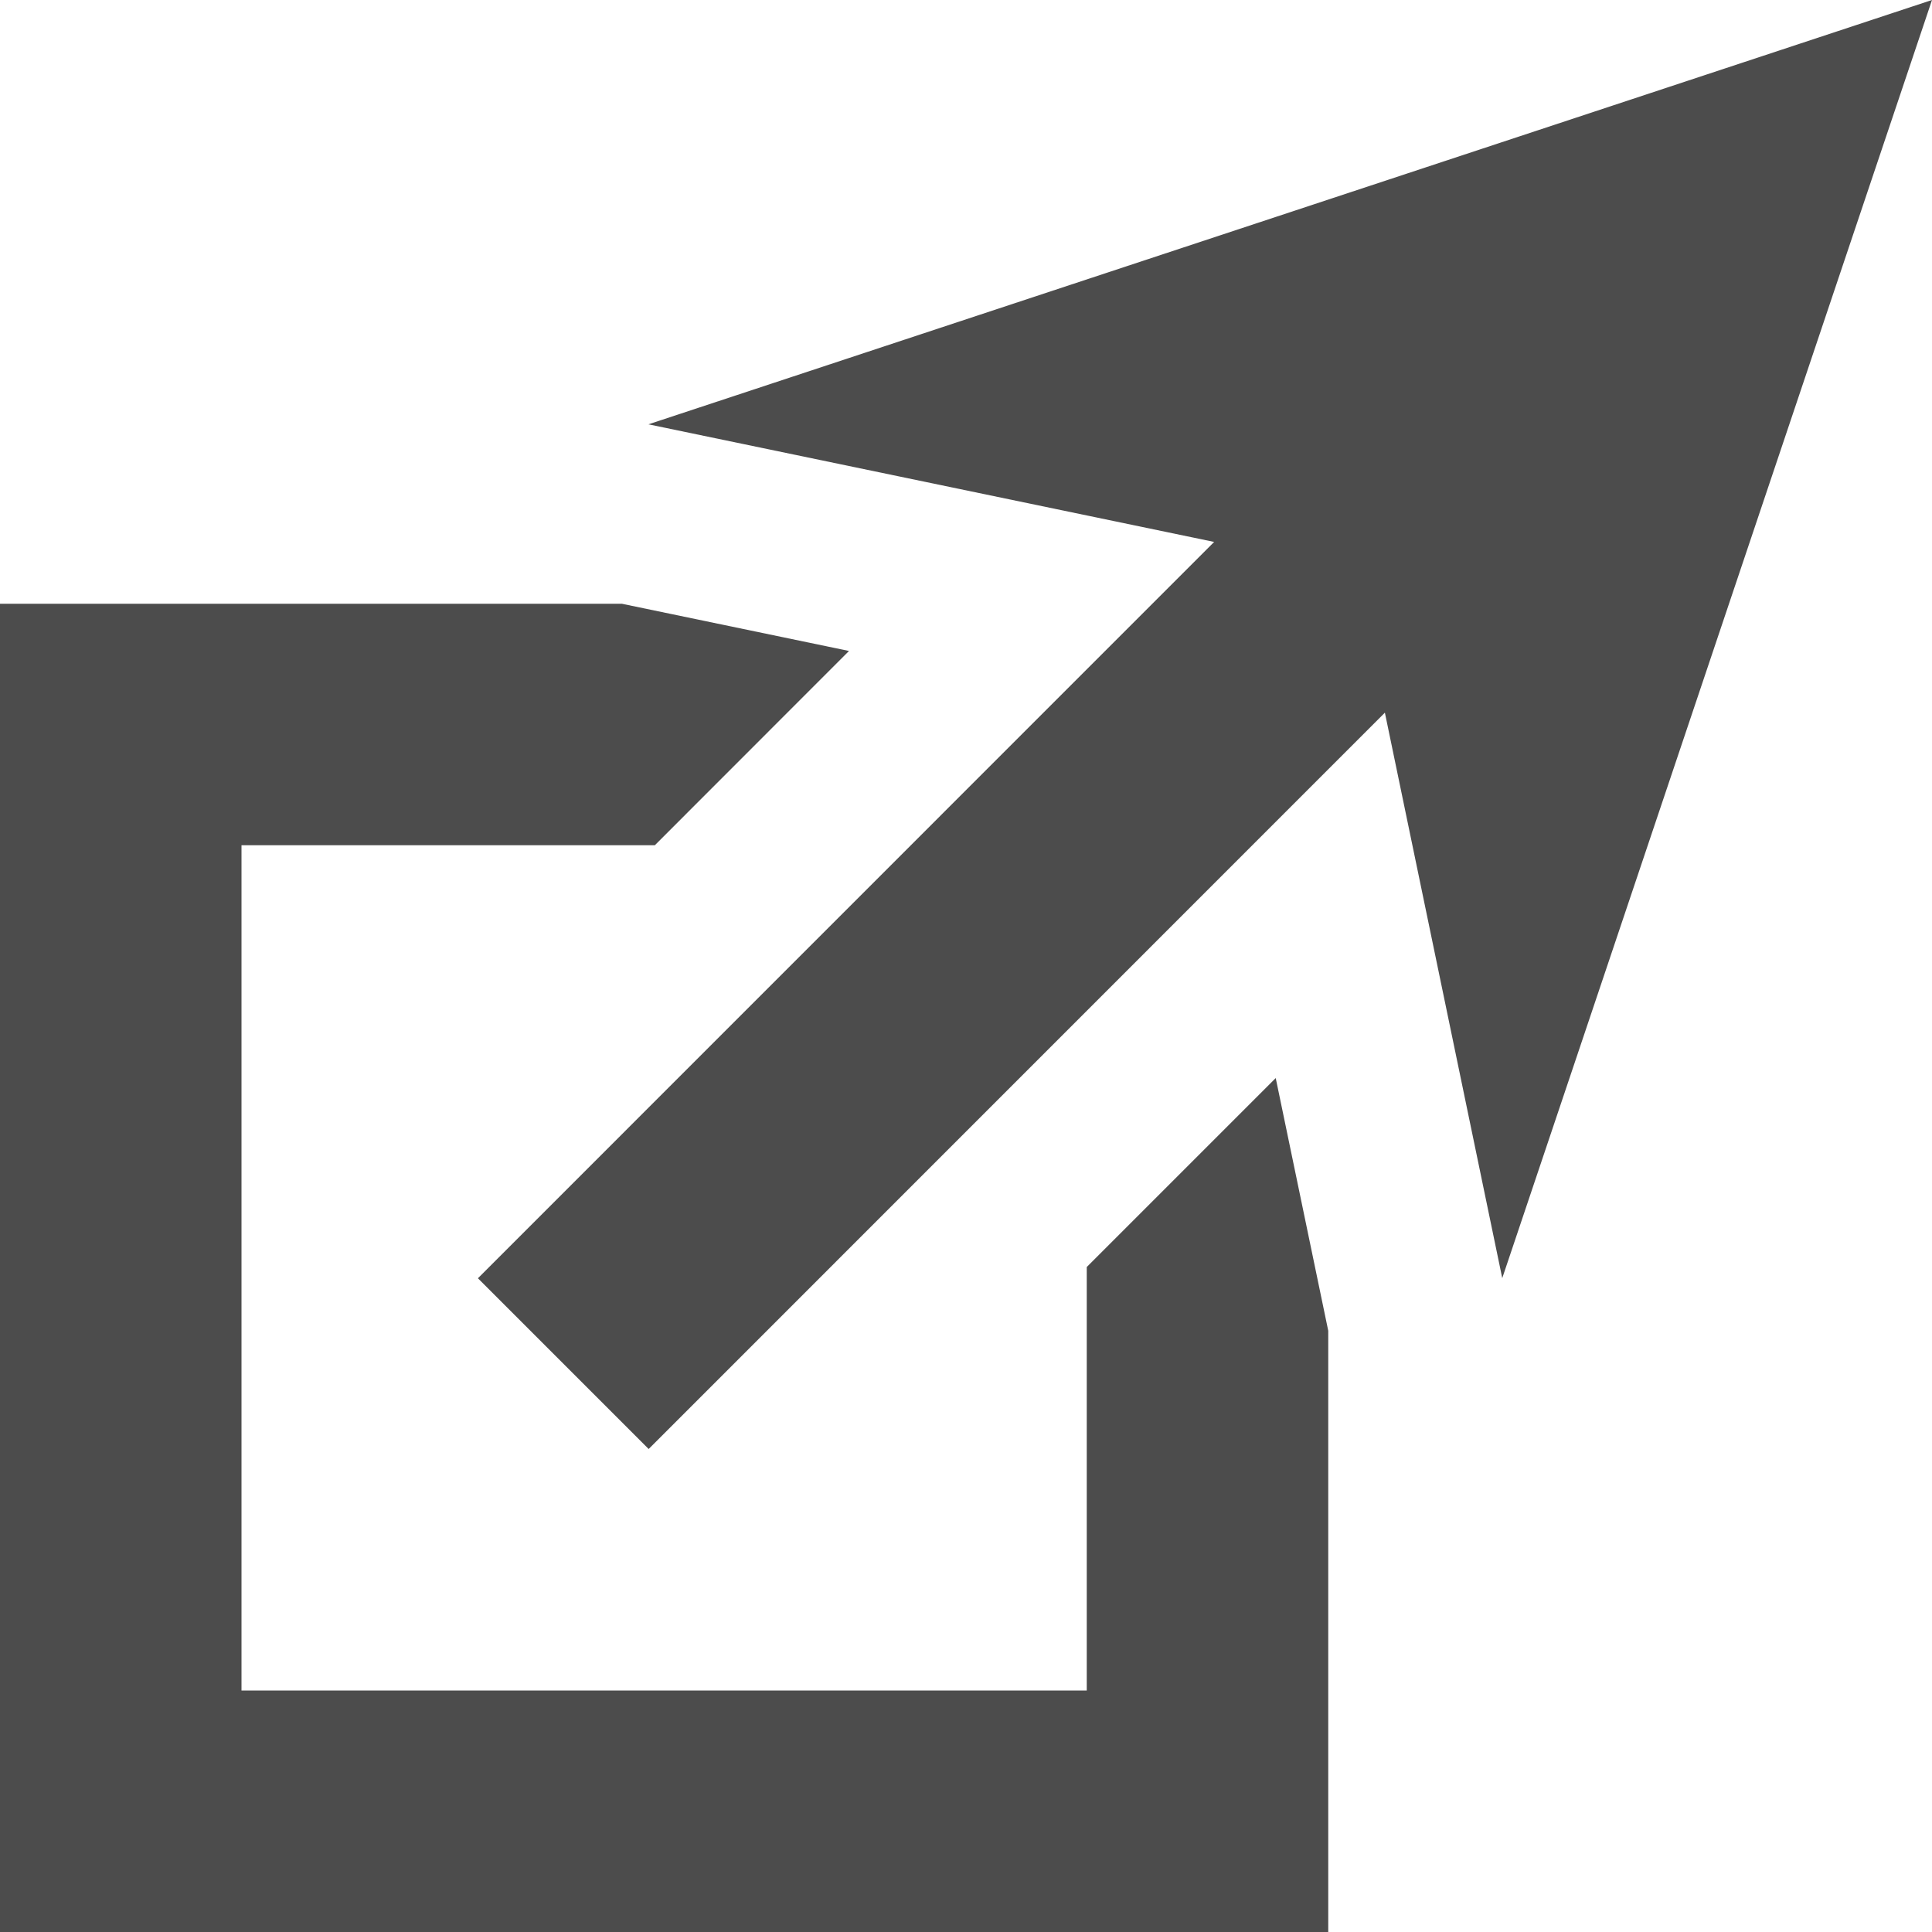
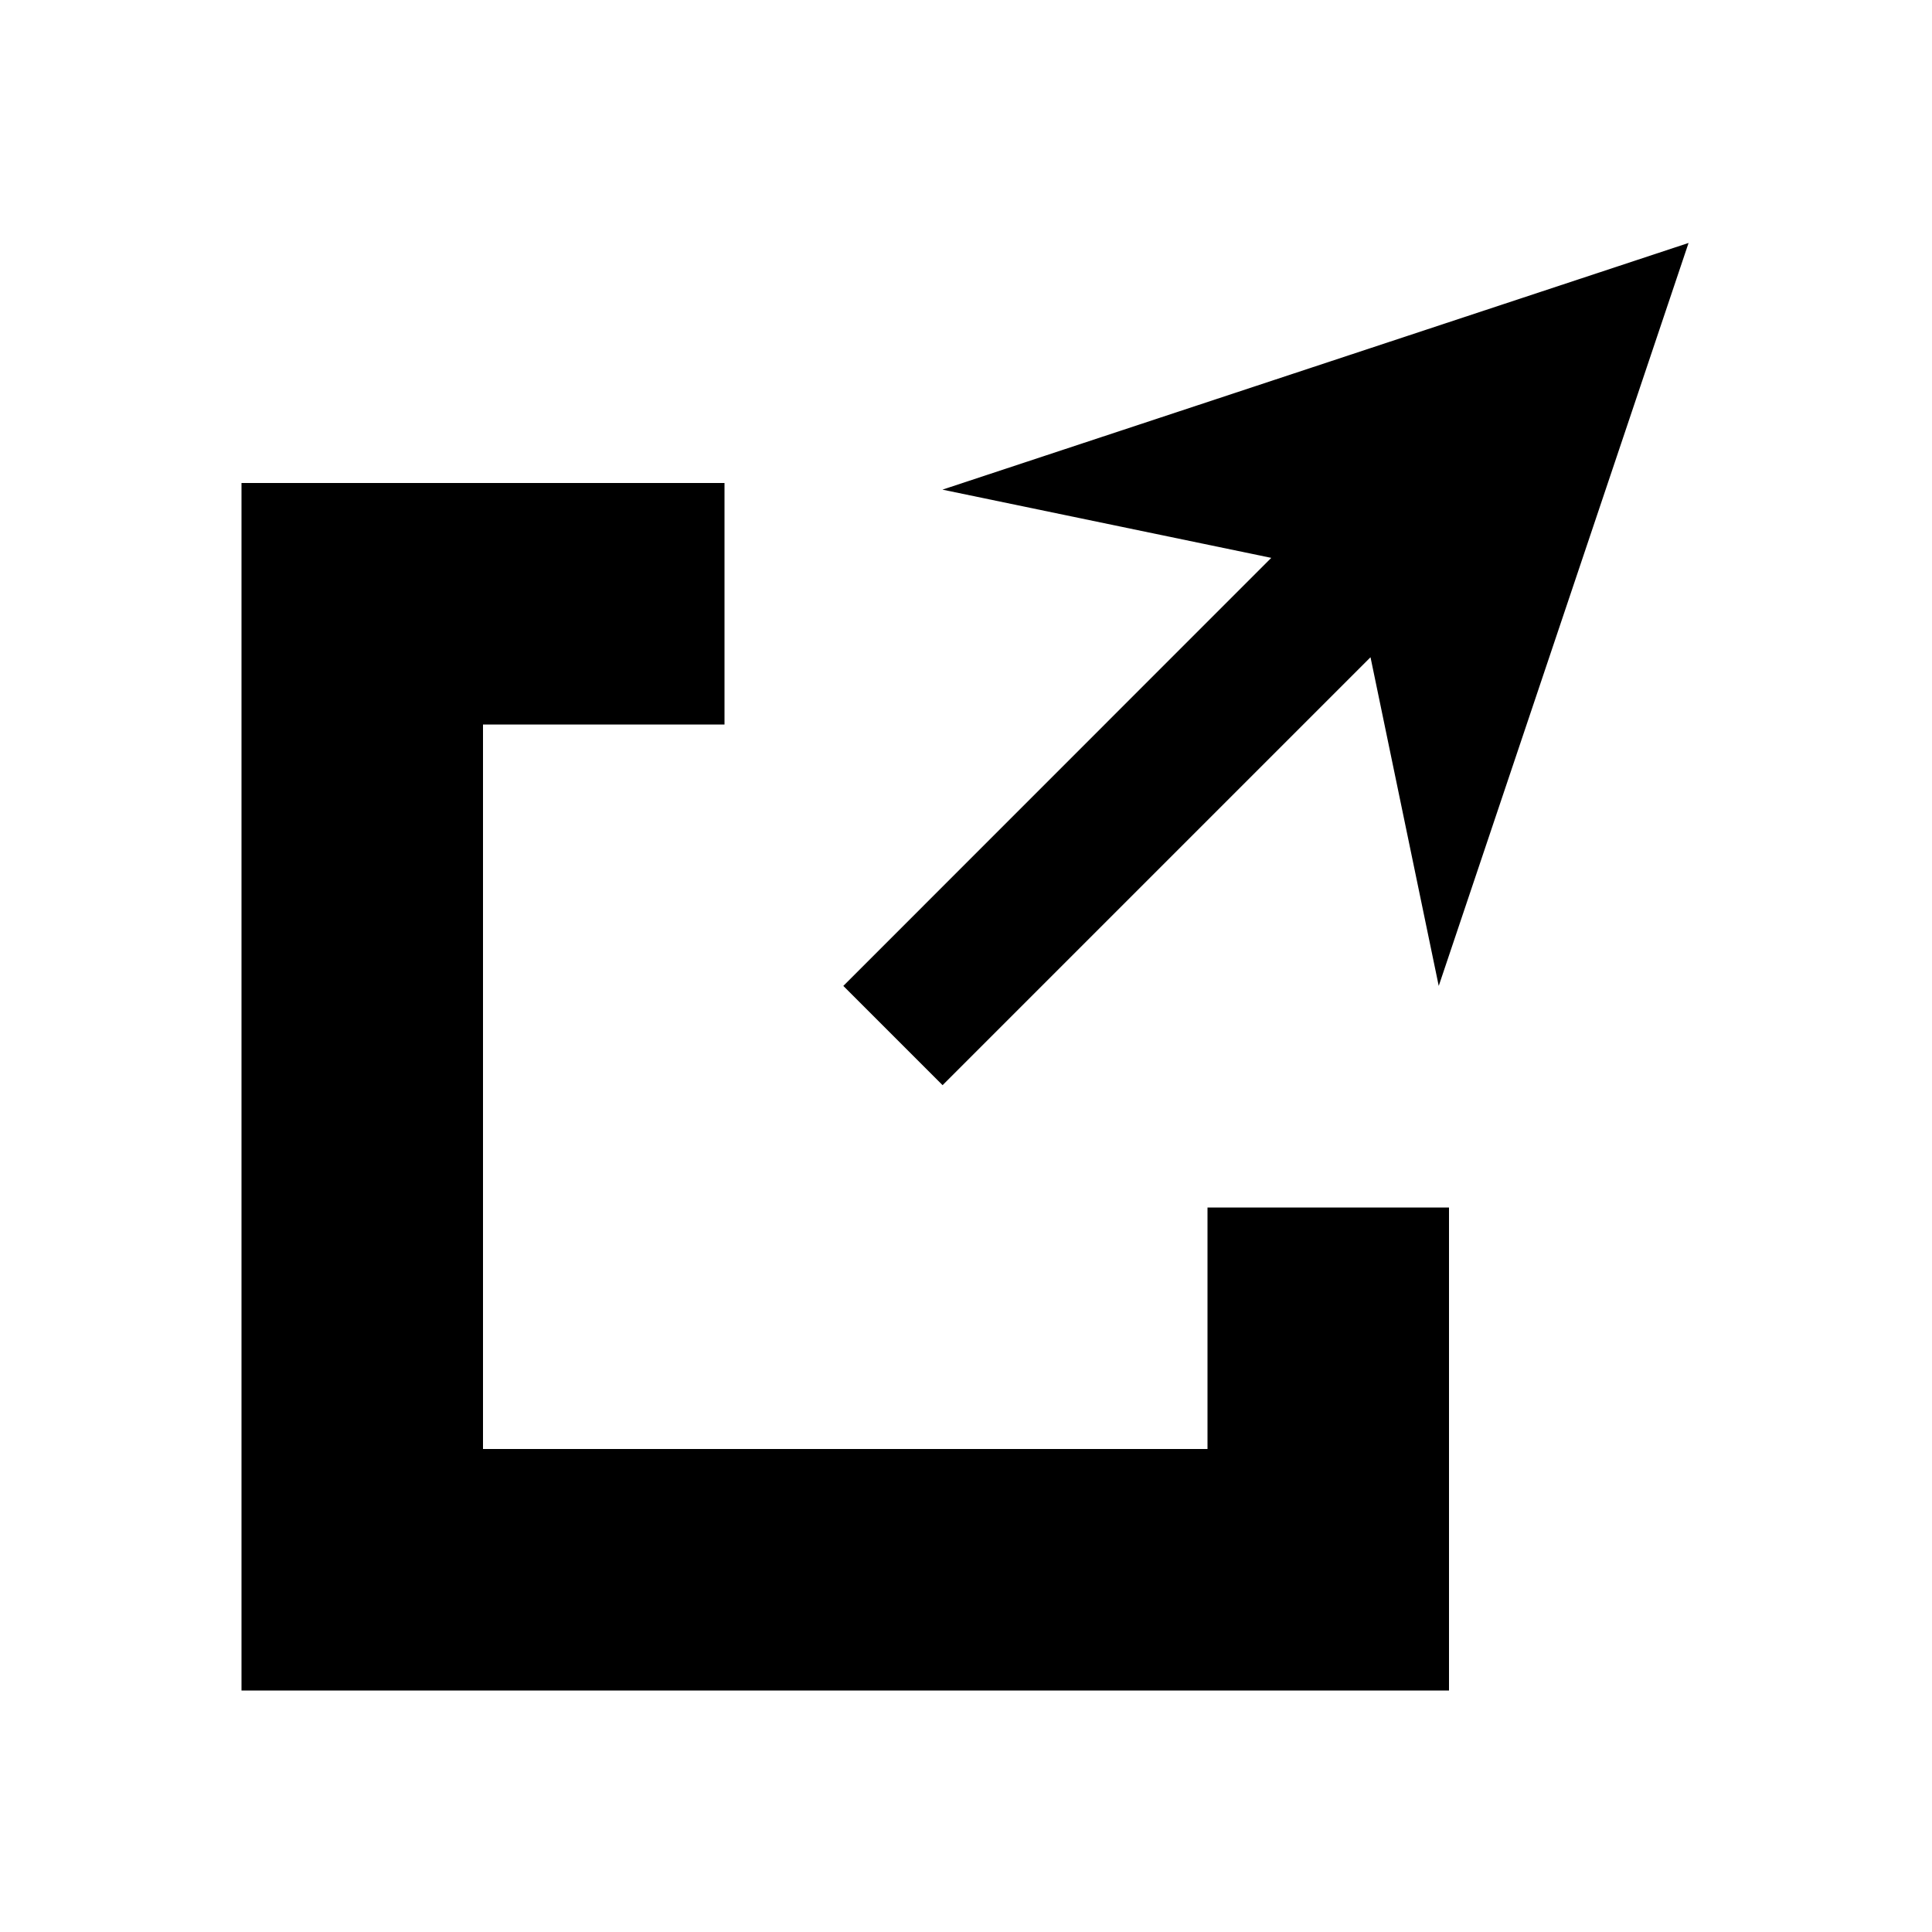
<svg xmlns="http://www.w3.org/2000/svg" id="Layer_1" data-name="Layer 1" viewBox="0 0 16 16">
-   <path d="M16-0l-3.559,10.585-.972-4.683-6.097,6.098-1.414-1.414,6.097-6.098-4.685-.974ZM-0,5V16h11V11.021l-.435-2.093-1.565,1.565V14h-7V7h3.423l1.608-1.609L5.15,5Z" opacity="0.7" />
+   <path d="M13.984,2.012l-2.069,6.153-.565-2.722L7.806,8.987l-.822-.822,3.544-3.545L7.805,4.055ZM2,4V14h10L12,10H10l-0,2H4V6H6V4Z" />
</svg>
